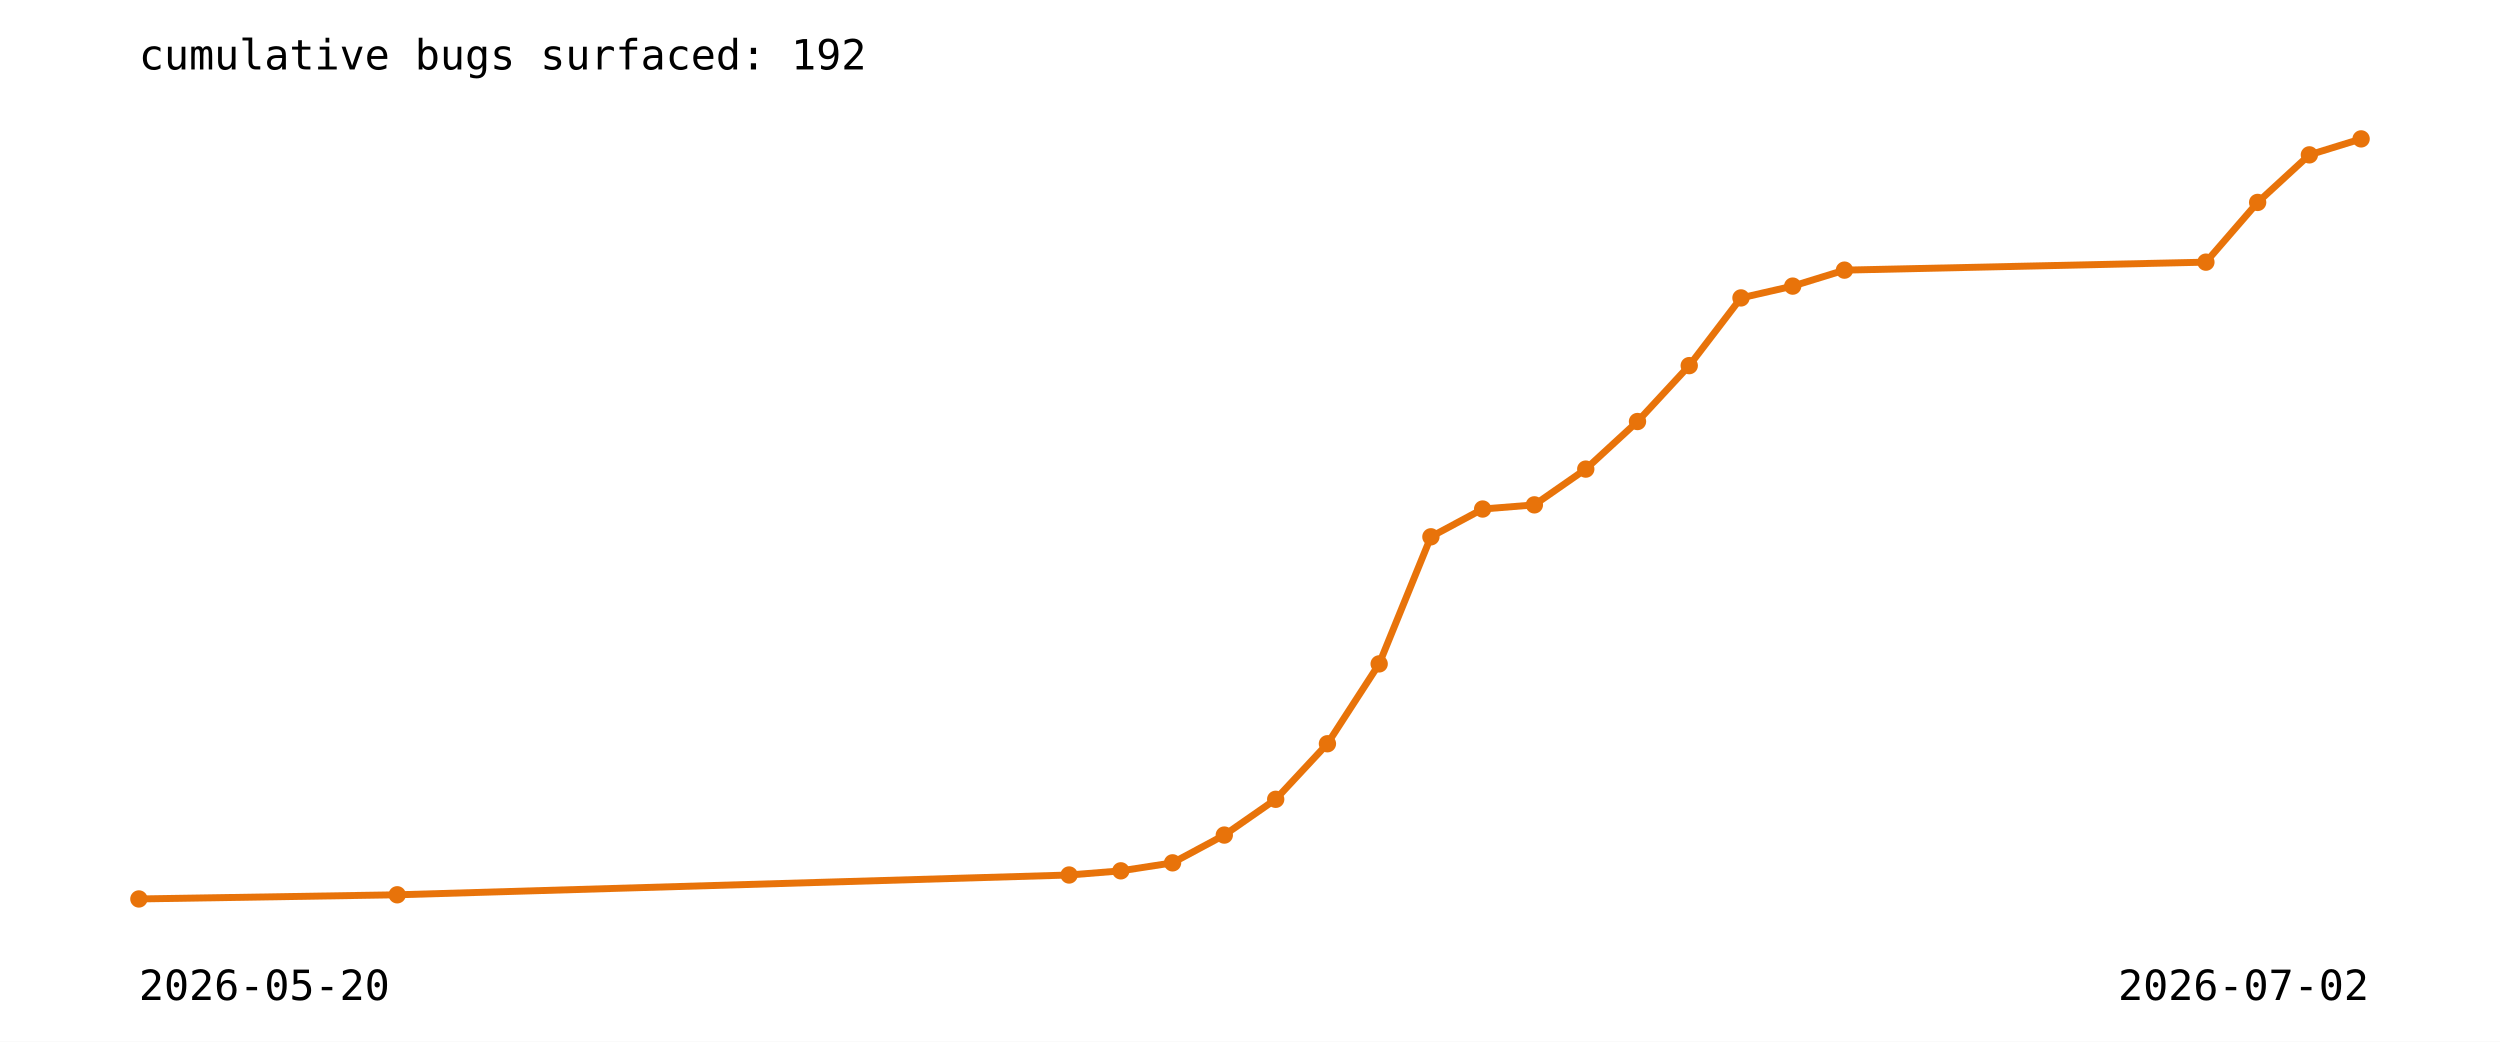
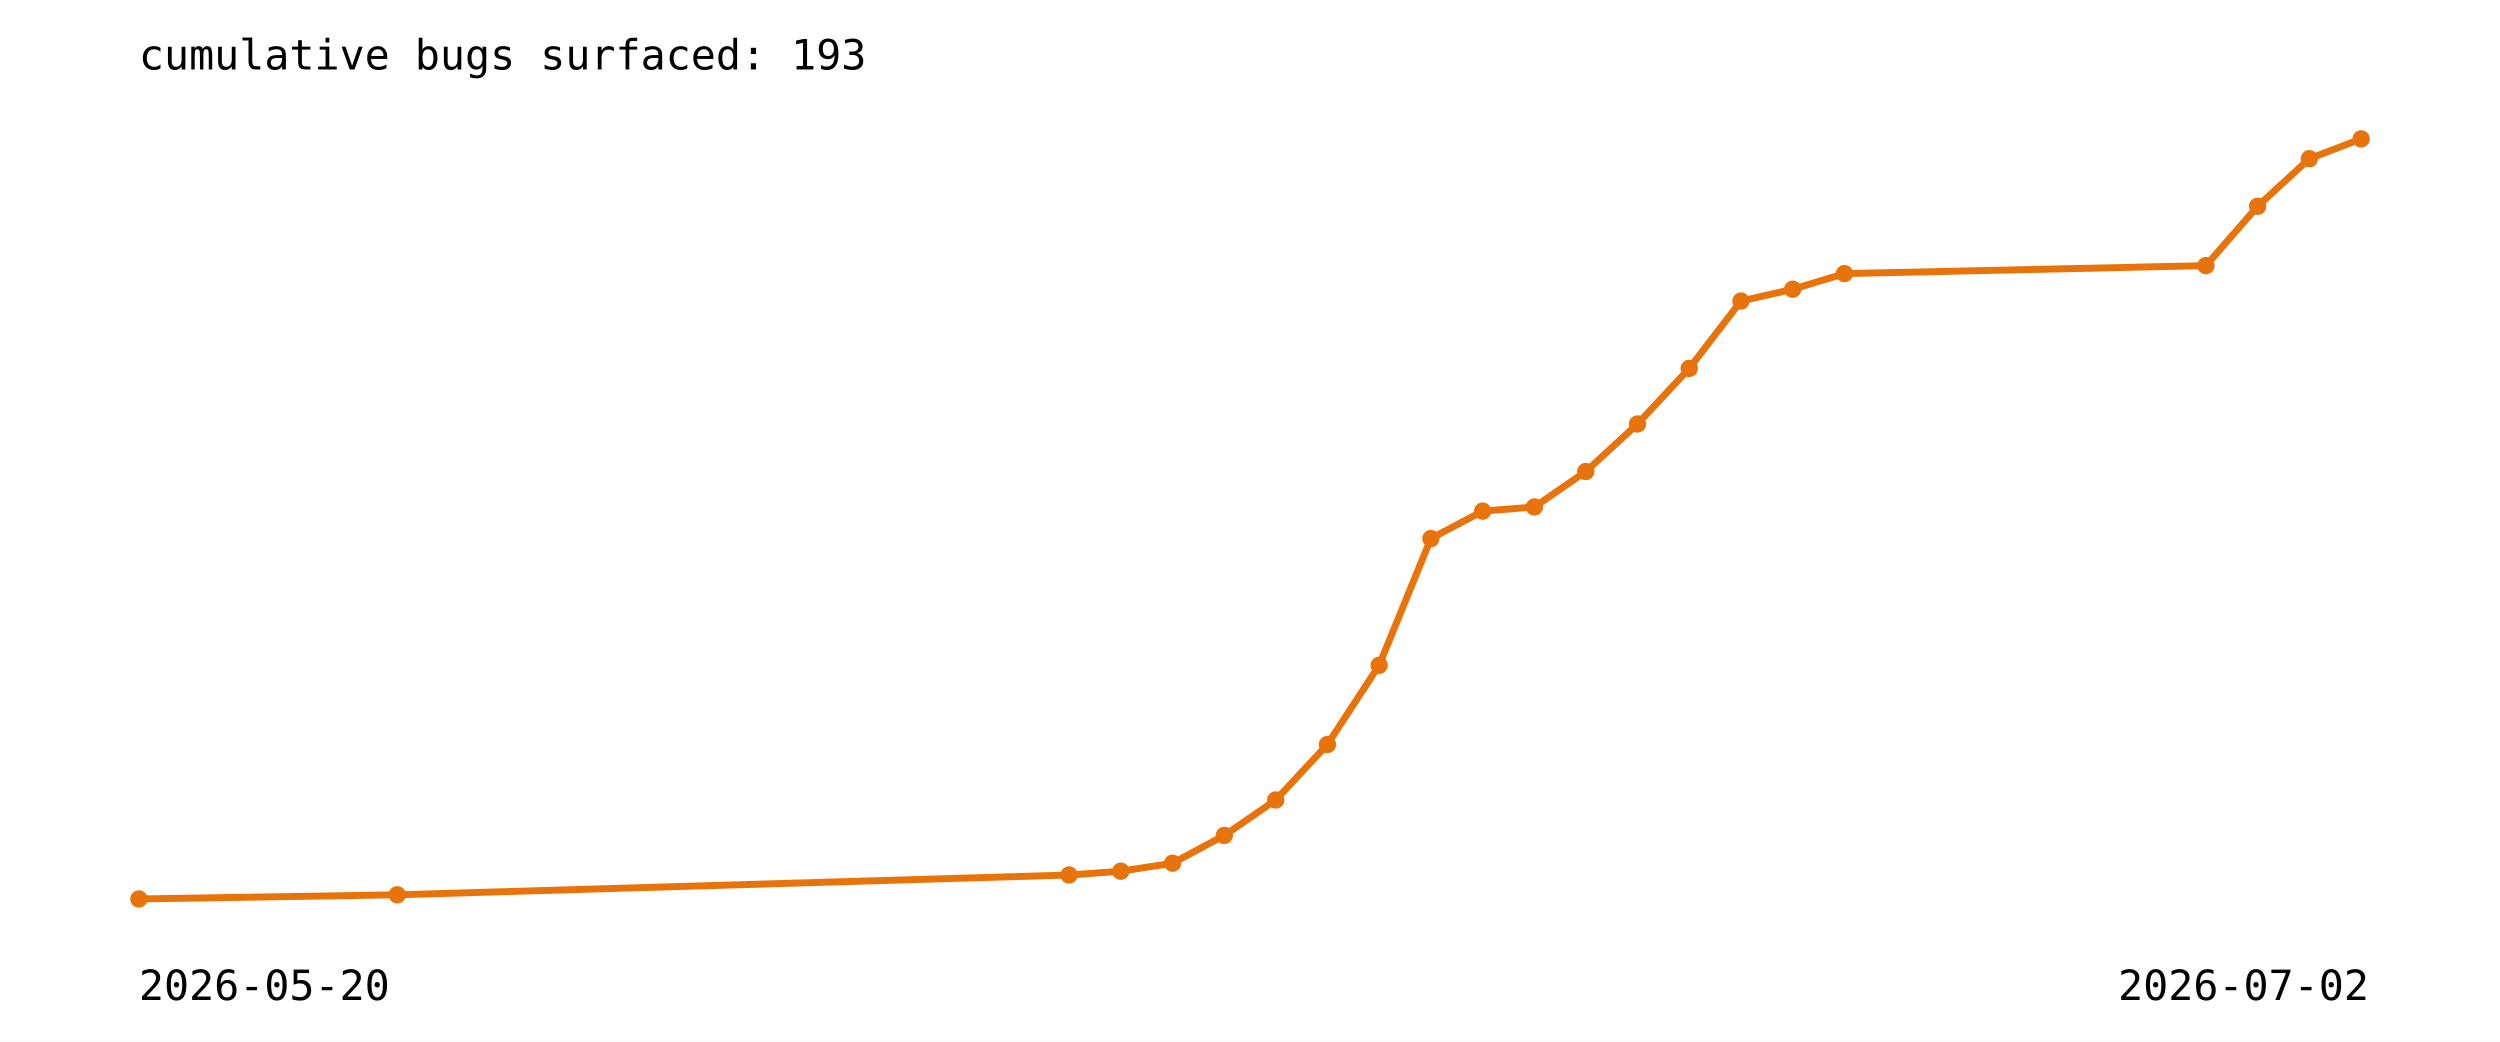
<svg xmlns="http://www.w3.org/2000/svg" width="720" height="300" font-family="monospace" font-size="12">
  <rect width="720" height="300" fill="white" />
-   <polyline fill="none" stroke="#e8730a" stroke-width="2" points="40.0,258.9 114.4,257.7 307.9,252.0 322.8,250.8 337.7,248.5 352.6,240.5 367.4,230.2 382.3,214.2 397.2,191.2 412.1,154.6 427.0,146.6 441.9,145.4 456.7,135.1 471.6,121.4 486.5,105.3 501.4,85.8 516.3,82.4 531.2,77.8 635.3,75.5 650.2,58.3 665.1,44.6 680.0,40.0" />
+   <polyline fill="none" stroke="#e8730a" stroke-width="2" points="40.0,258.9 114.4,257.7 307.9,252.0 322.8,250.9 337.7,248.6 352.6,240.6 367.4,230.4 382.3,214.4 397.2,191.6 412.1,155.1 427.0,147.2 441.9,146.0 456.7,135.8 471.6,122.1 486.5,106.1 501.4,86.7 516.3,83.3 531.2,78.8 635.3,76.5 650.2,59.4 665.1,45.7 680.0,40.0" />
  <circle cx="40.0" cy="258.9" r="2.5" fill="#e8730a" />
  <circle cx="114.4" cy="257.7" r="2.5" fill="#e8730a" />
  <circle cx="307.9" cy="252.0" r="2.5" fill="#e8730a" />
-   <circle cx="322.8" cy="250.8" r="2.5" fill="#e8730a" />
-   <circle cx="337.7" cy="248.5" r="2.5" fill="#e8730a" />
-   <circle cx="352.6" cy="240.5" r="2.5" fill="#e8730a" />
-   <circle cx="367.4" cy="230.2" r="2.5" fill="#e8730a" />
-   <circle cx="382.3" cy="214.2" r="2.5" fill="#e8730a" />
-   <circle cx="397.2" cy="191.2" r="2.5" fill="#e8730a" />
-   <circle cx="412.1" cy="154.6" r="2.5" fill="#e8730a" />
-   <circle cx="427.0" cy="146.6" r="2.5" fill="#e8730a" />
-   <circle cx="441.9" cy="145.4" r="2.5" fill="#e8730a" />
-   <circle cx="456.7" cy="135.1" r="2.5" fill="#e8730a" />
-   <circle cx="471.6" cy="121.4" r="2.5" fill="#e8730a" />
-   <circle cx="486.5" cy="105.3" r="2.5" fill="#e8730a" />
-   <circle cx="501.4" cy="85.8" r="2.5" fill="#e8730a" />
-   <circle cx="516.3" cy="82.4" r="2.5" fill="#e8730a" />
-   <circle cx="531.2" cy="77.8" r="2.5" fill="#e8730a" />
-   <circle cx="635.3" cy="75.5" r="2.5" fill="#e8730a" />
-   <circle cx="650.2" cy="58.3" r="2.5" fill="#e8730a" />
-   <circle cx="665.1" cy="44.6" r="2.5" fill="#e8730a" />
+   <circle cx="322.8" cy="250.9" r="2.5" fill="#e8730a" />
+   <circle cx="337.7" cy="248.6" r="2.5" fill="#e8730a" />
+   <circle cx="352.6" cy="240.6" r="2.5" fill="#e8730a" />
+   <circle cx="367.4" cy="230.4" r="2.5" fill="#e8730a" />
+   <circle cx="382.3" cy="214.4" r="2.5" fill="#e8730a" />
+   <circle cx="397.2" cy="191.6" r="2.5" fill="#e8730a" />
+   <circle cx="412.1" cy="155.1" r="2.5" fill="#e8730a" />
+   <circle cx="427.0" cy="147.2" r="2.5" fill="#e8730a" />
+   <circle cx="441.9" cy="146.0" r="2.5" fill="#e8730a" />
+   <circle cx="456.7" cy="135.8" r="2.5" fill="#e8730a" />
+   <circle cx="471.6" cy="122.1" r="2.5" fill="#e8730a" />
+   <circle cx="486.5" cy="106.1" r="2.5" fill="#e8730a" />
+   <circle cx="501.4" cy="86.7" r="2.5" fill="#e8730a" />
+   <circle cx="516.3" cy="83.3" r="2.5" fill="#e8730a" />
+   <circle cx="531.2" cy="78.8" r="2.5" fill="#e8730a" />
+   <circle cx="635.3" cy="76.5" r="2.5" fill="#e8730a" />
+   <circle cx="650.2" cy="59.4" r="2.5" fill="#e8730a" />
+   <circle cx="665.1" cy="45.7" r="2.5" fill="#e8730a" />
  <circle cx="680.0" cy="40.0" r="2.5" fill="#e8730a" />
  <text x="40" y="288">2026-05-20</text>
  <text x="610" y="288">2026-07-02</text>
-   <text x="40" y="20">cumulative bugs surfaced: 192</text>
+   <text x="40" y="20">cumulative bugs surfaced: 193</text>
</svg>
